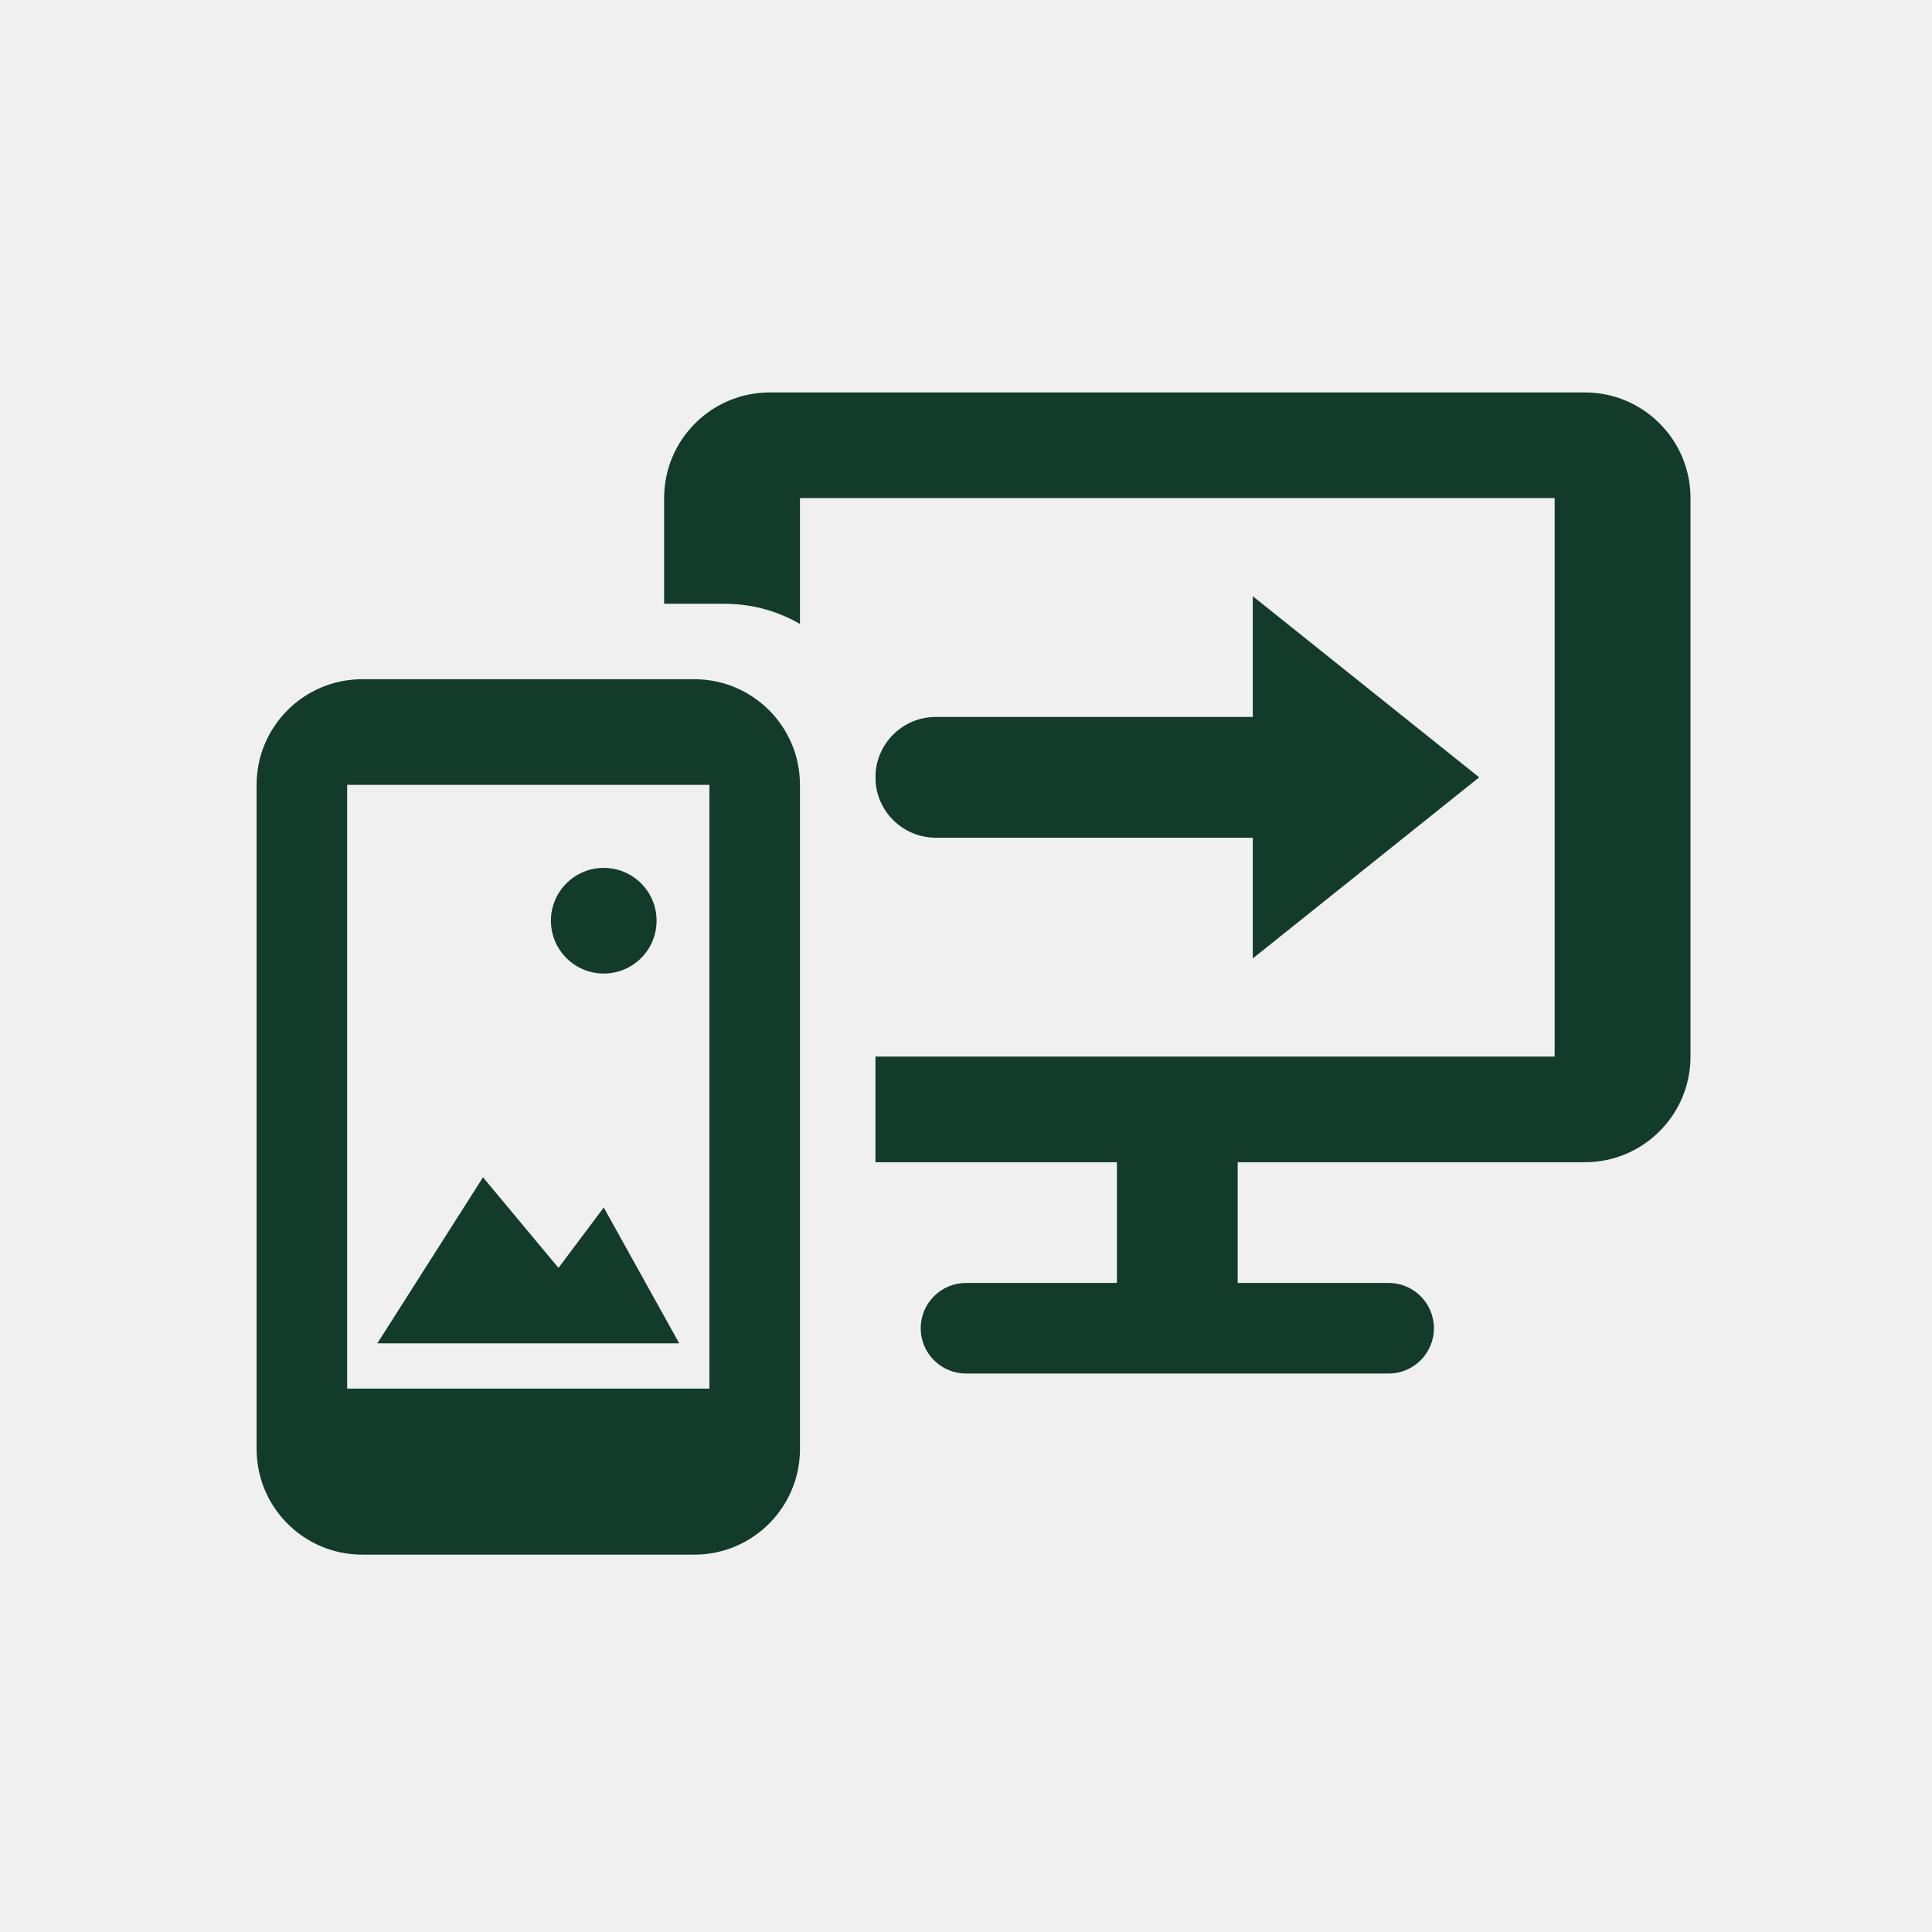
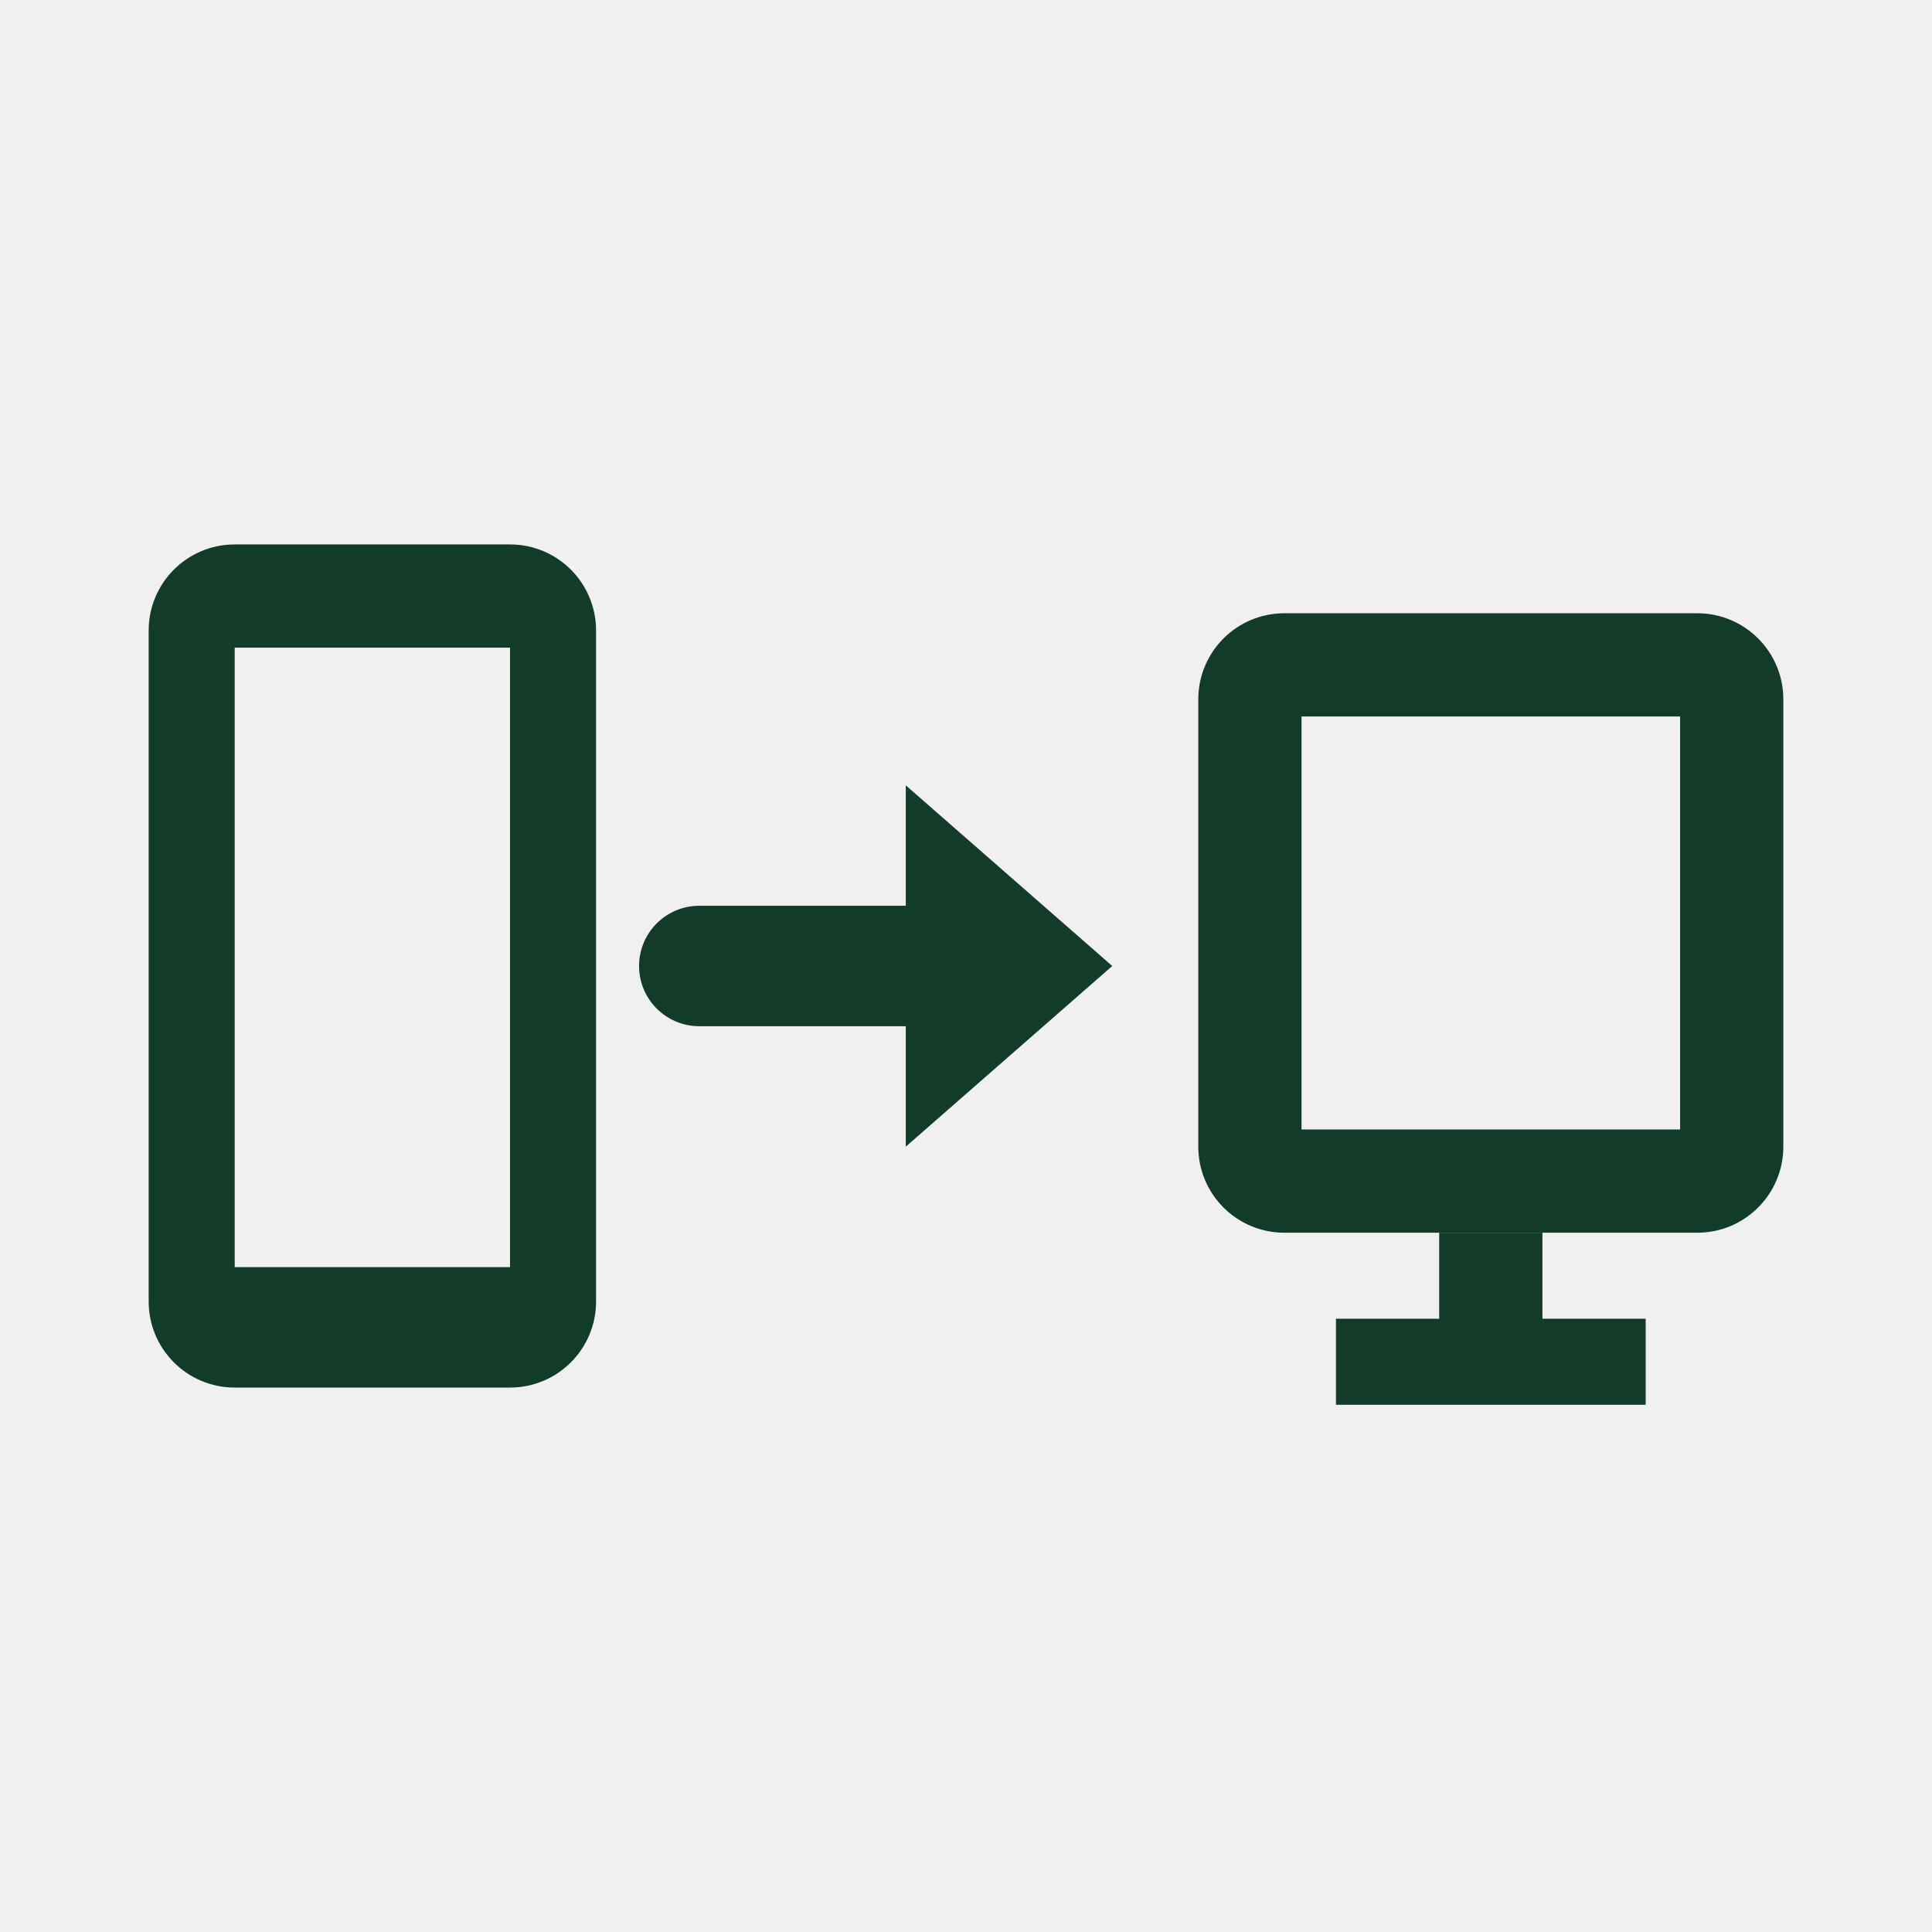
<svg xmlns="http://www.w3.org/2000/svg" viewBox="0 0 256 256" width="256" height="256" role="img" aria-label="Kiwi Transfer">
-   <defs>
-     <mask id="gap">
-       <rect width="256" height="256" fill="#fff" />
-       <path fill="#000" d="M44 80H96A20 20 0 0 1 116 100V196A20 20 0 0 1 96 216H44A20 20 0 0 1 24 196V100A20 20 0 0 1 44 80Z" />
-     </mask>
-   </defs>
-   <g fill="#123B2A">
-     <g mask="url(#gap)">
-       <path fill-rule="evenodd" d="M102 52H210A14 14 0 0 1 224 66V140A14 14 0 0 1 210 154H102A14 14 0 0 1 88 140V66A14 14 0 0 1 102 52ZM106 66V140H206V66Z" />
-       <path d="M148 154H164V172H148ZM128 170H184A6 6 0 0 1 190 176V176A6 6 0 0 1 184 182H128A6 6 0 0 1 122 176V176A6 6 0 0 1 128 170Z" />
-       <path d="M124 95H166V79L196 103L166 127V111H124A8 8 0 0 1 124 95Z" />
-     </g>
-     <path fill-rule="evenodd" d="M48 90H92A14 14 0 0 1 106 104V192A14 14 0 0 1 92 206H48A14 14 0 0 1 34 192V104A14 14 0 0 1 48 90ZM46 104V184H94V104Z" />
-     <path d="M50 178L64 156L74 168L80 160L90 178Z" />
-     <circle cx="80" cy="122" r="7" />
+   <g fill="#123B2A" transform="translate(128 128) scale(1.14) translate(-129 -133)">
+     <path fill-rule="evenodd" d="M44 84H76A10 10 0 0 1 86 94V172A10 10 0 0 1 76 182H44A10 10 0 0 1 34 172V94A10 10 0 0 1 44 84ZM44 96V168H76V96Z" />
+     <path d="M98 126H122V112L146 133L122 154V140H98A7 7 0 0 1 98 126Z" />
+     <path fill-rule="evenodd" d="M166 92H214A10 10 0 0 1 224 102V154A10 10 0 0 1 214 164H166A10 10 0 0 1 156 154V102A10 10 0 0 1 166 92ZM168 104V152H212V104Z" />
+     <path d="M184 164H196V176H184ZM172 174H208V184H172Z" />
  </g>
</svg>
